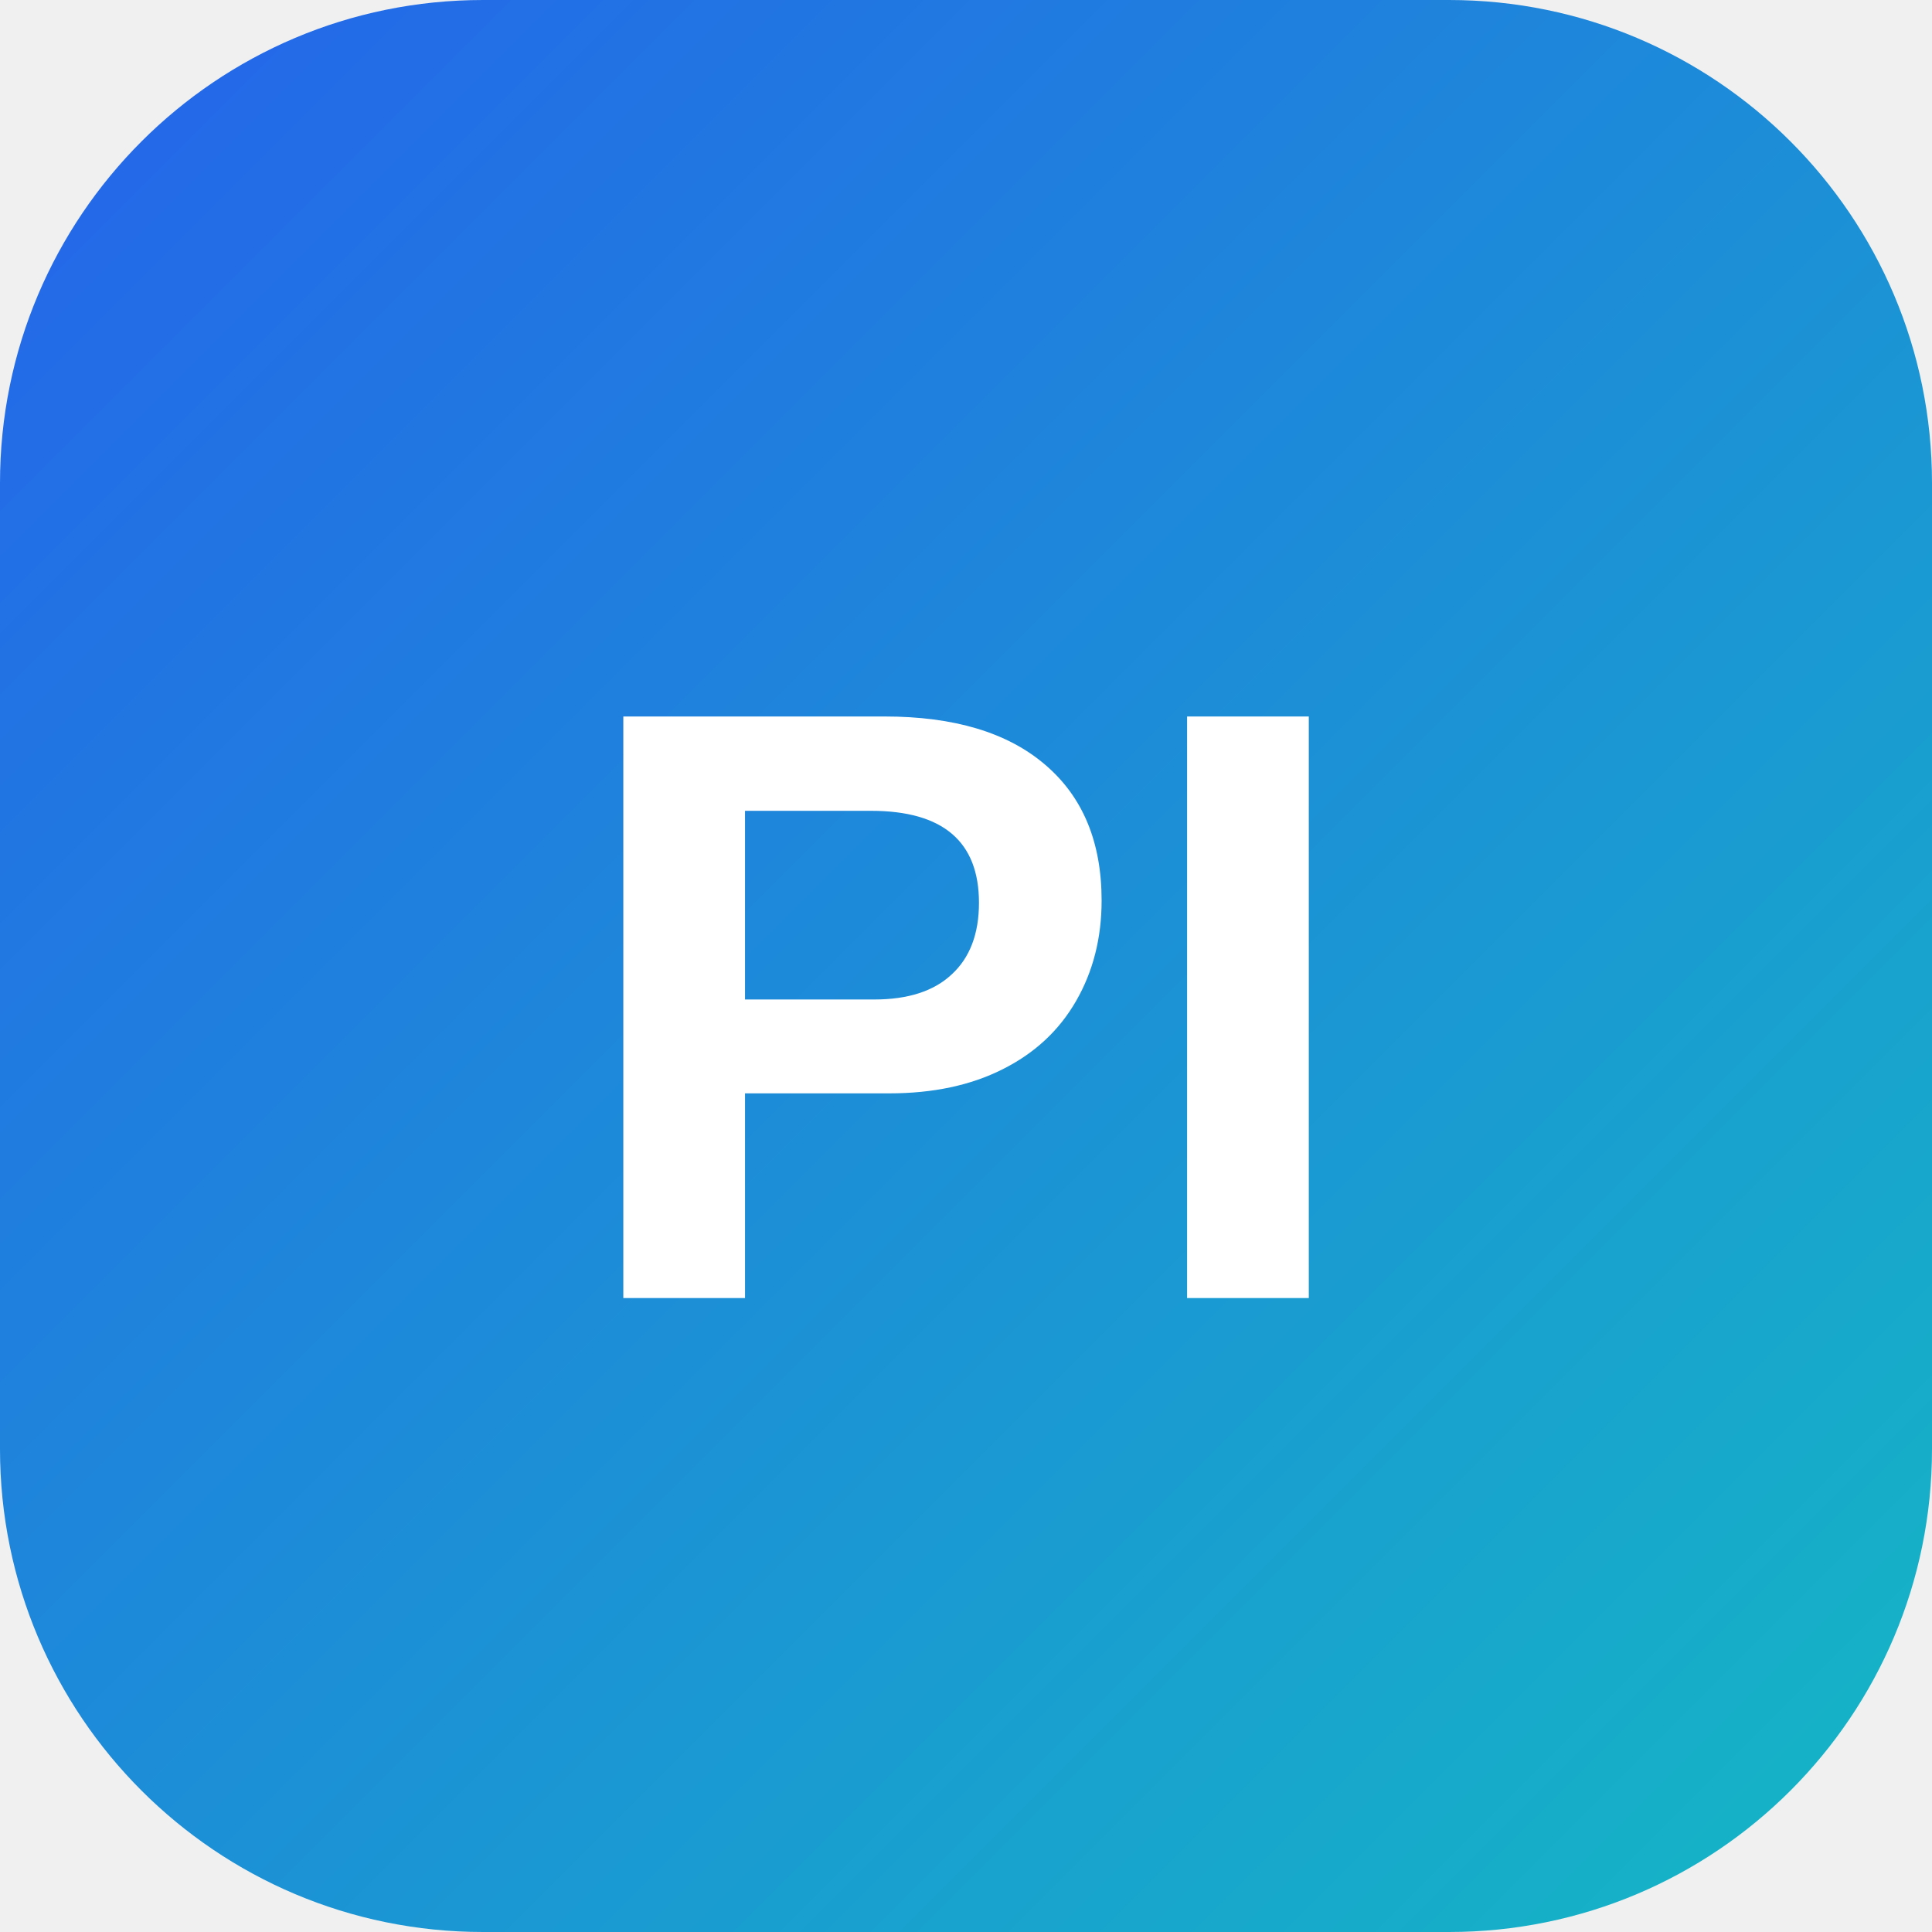
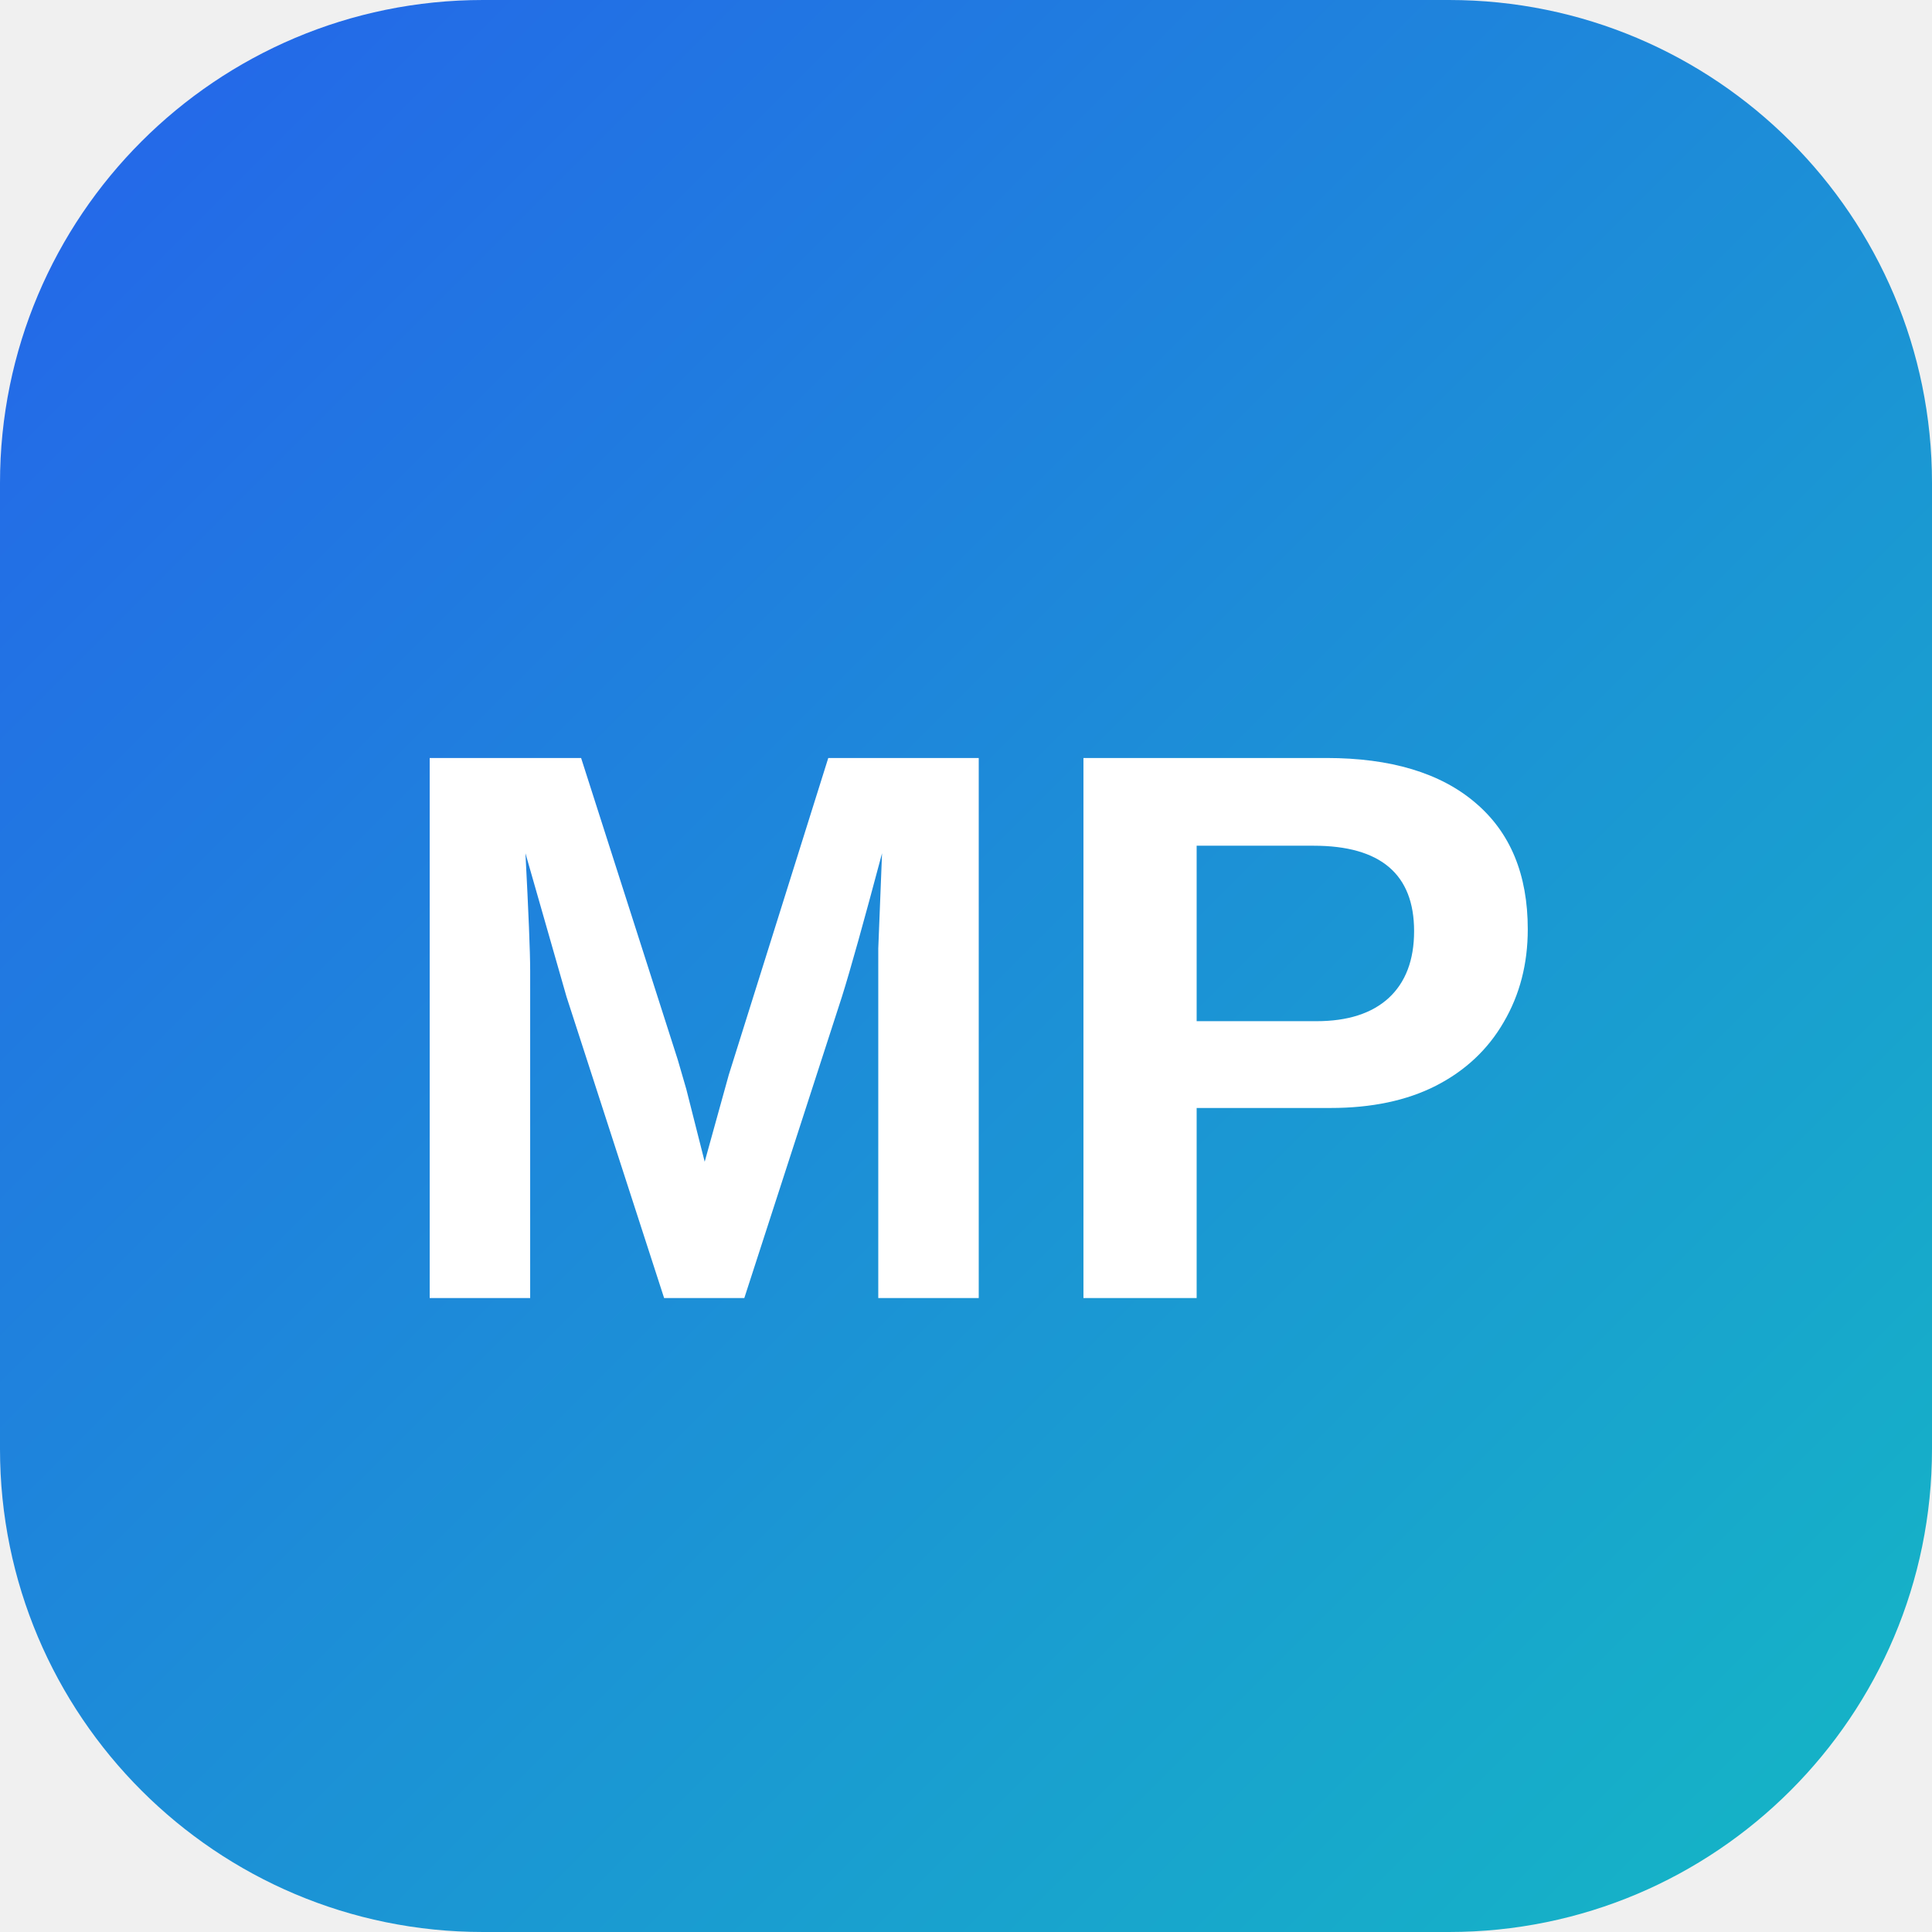
<svg xmlns="http://www.w3.org/2000/svg" viewBox="0 0 64 64">
  <defs>
    <linearGradient id="g" x1="0" y1="0" x2="1" y2="1">
      <stop offset="0" stop-color="#2563eb" />
      <stop offset="1" stop-color="#14b8c4" />
    </linearGradient>
  </defs>
  <rect width="64" height="64" rx="16" fill="url(#g)" />
-   <text x="32" y="43" font-family="Arial, Helvetica, sans-serif" font-size="28" font-weight="700" fill="#fff" text-anchor="middle">PI</text>
+   <text x="32" y="43" font-family="Arial, Helvetica, sans-serif" font-size="26" font-weight="700" fill="#fff" text-anchor="middle">MP</text>
</svg>
